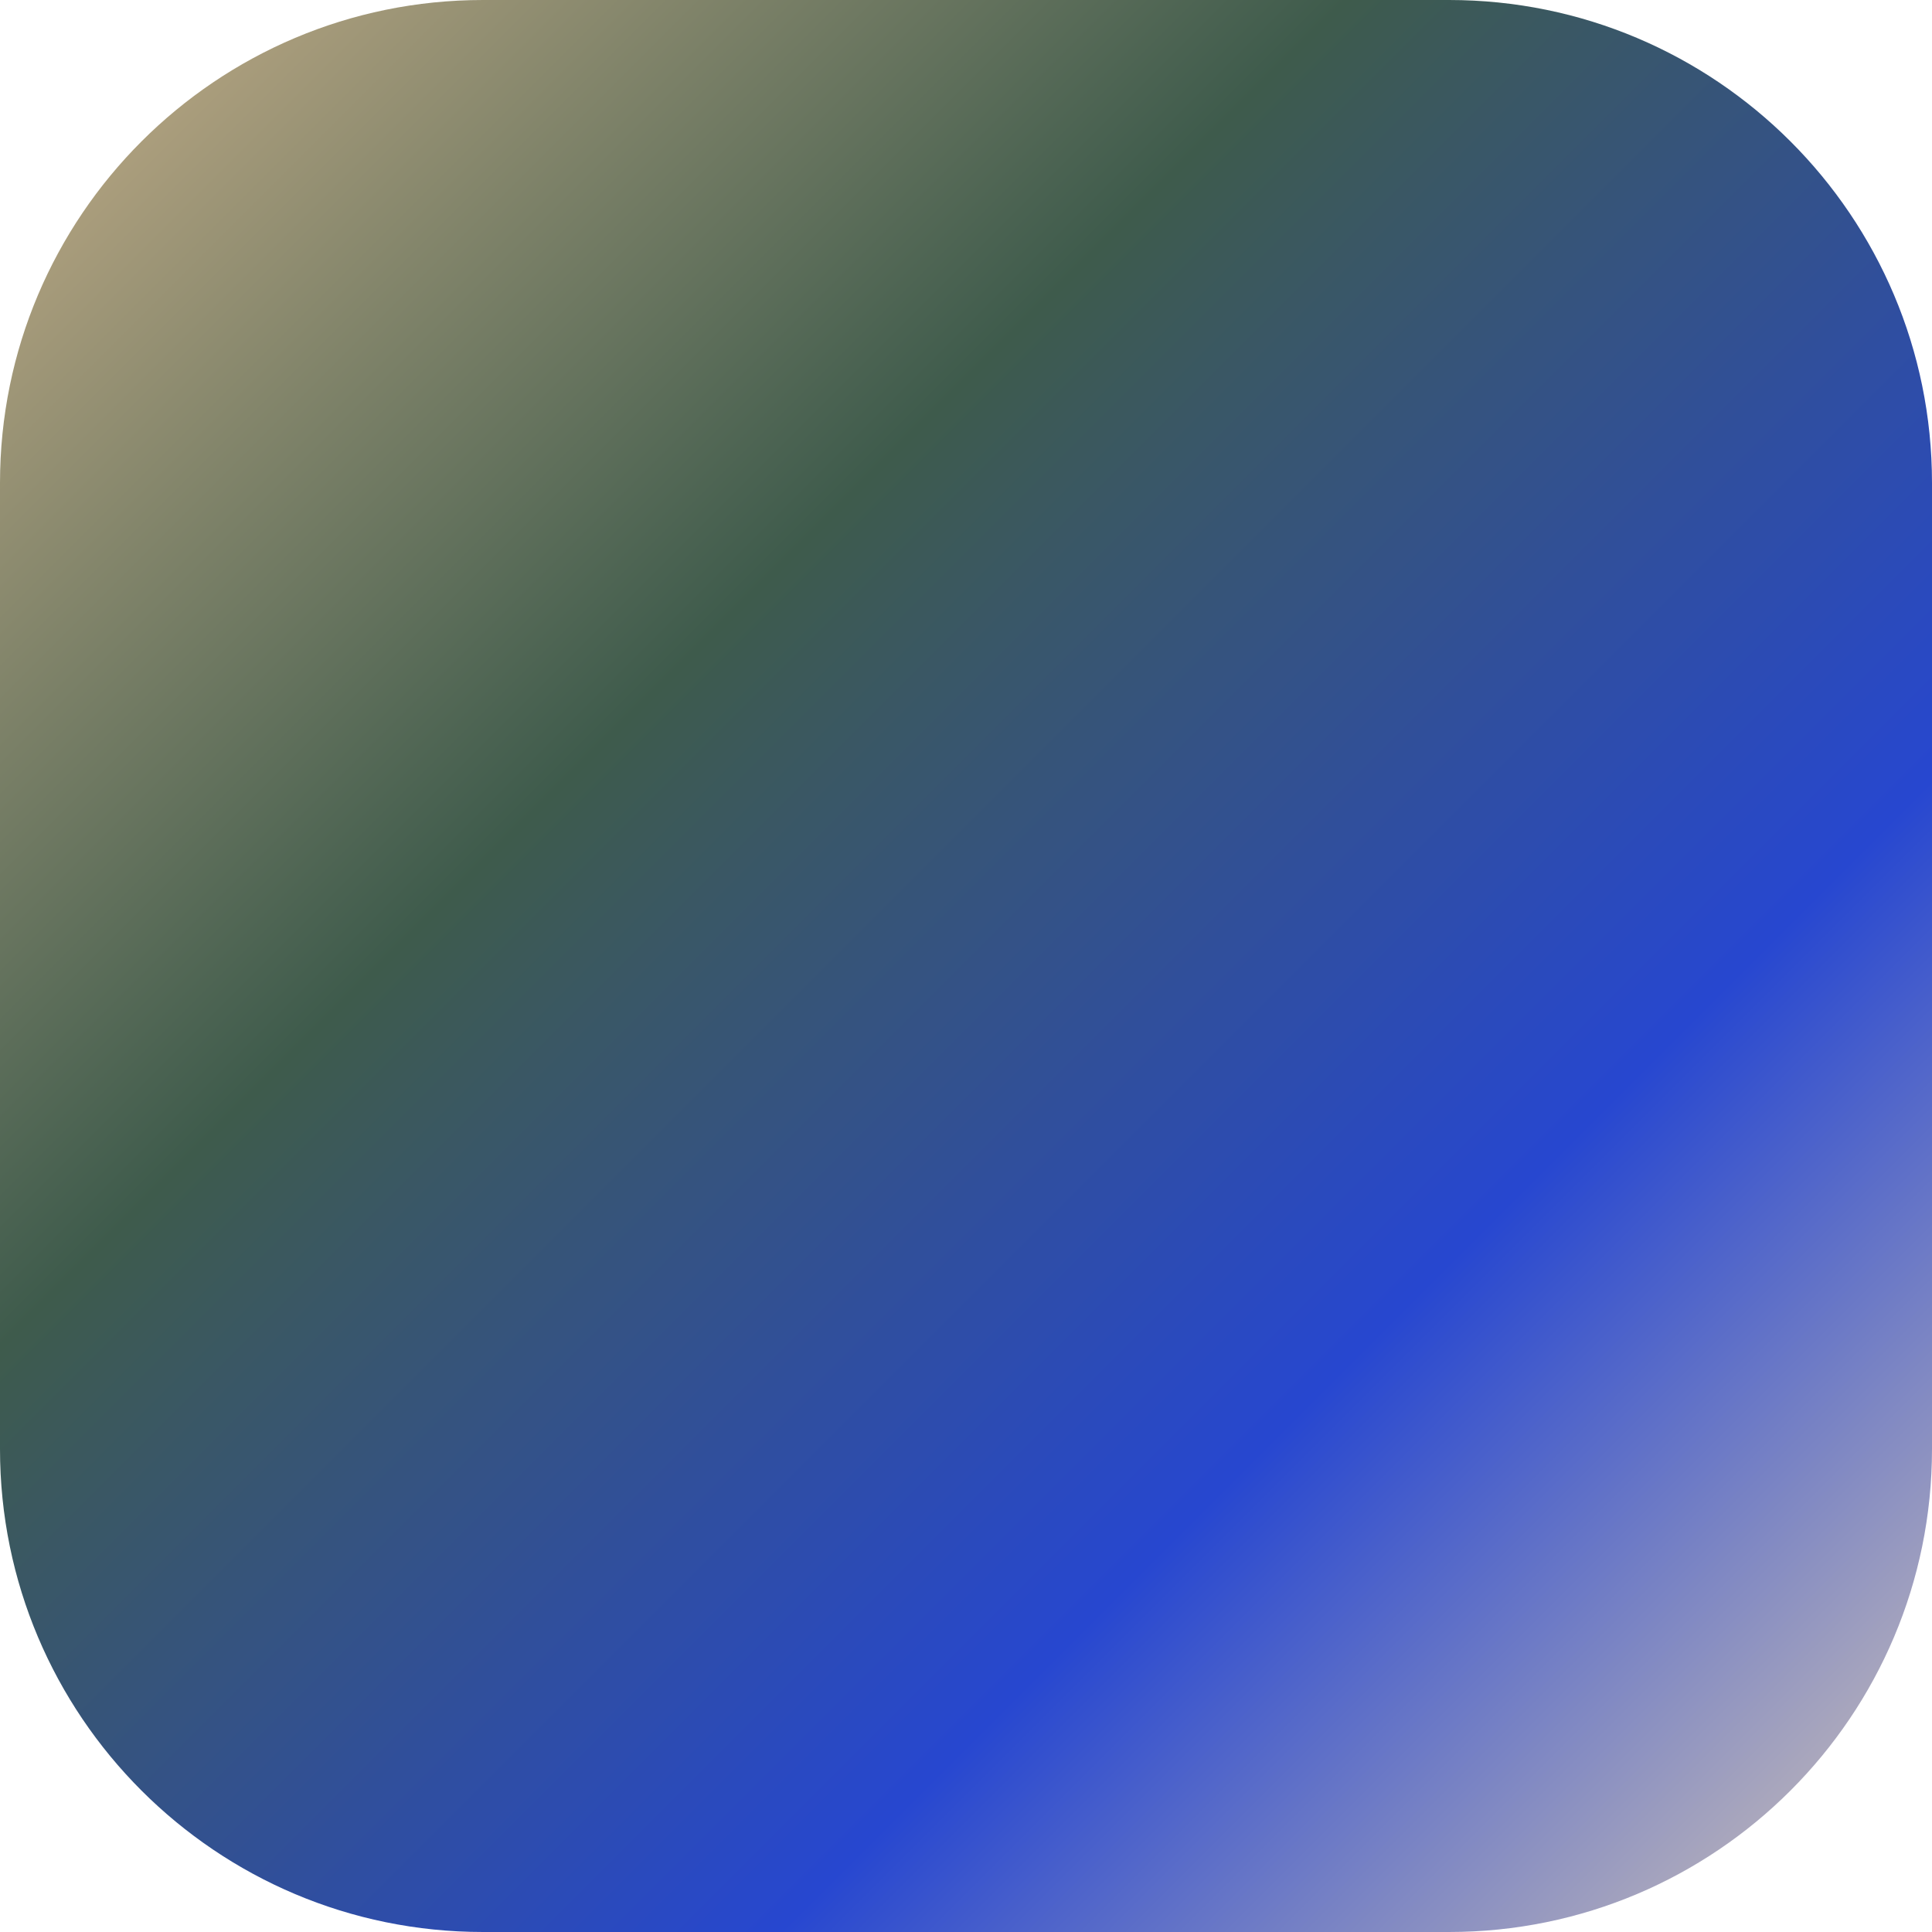
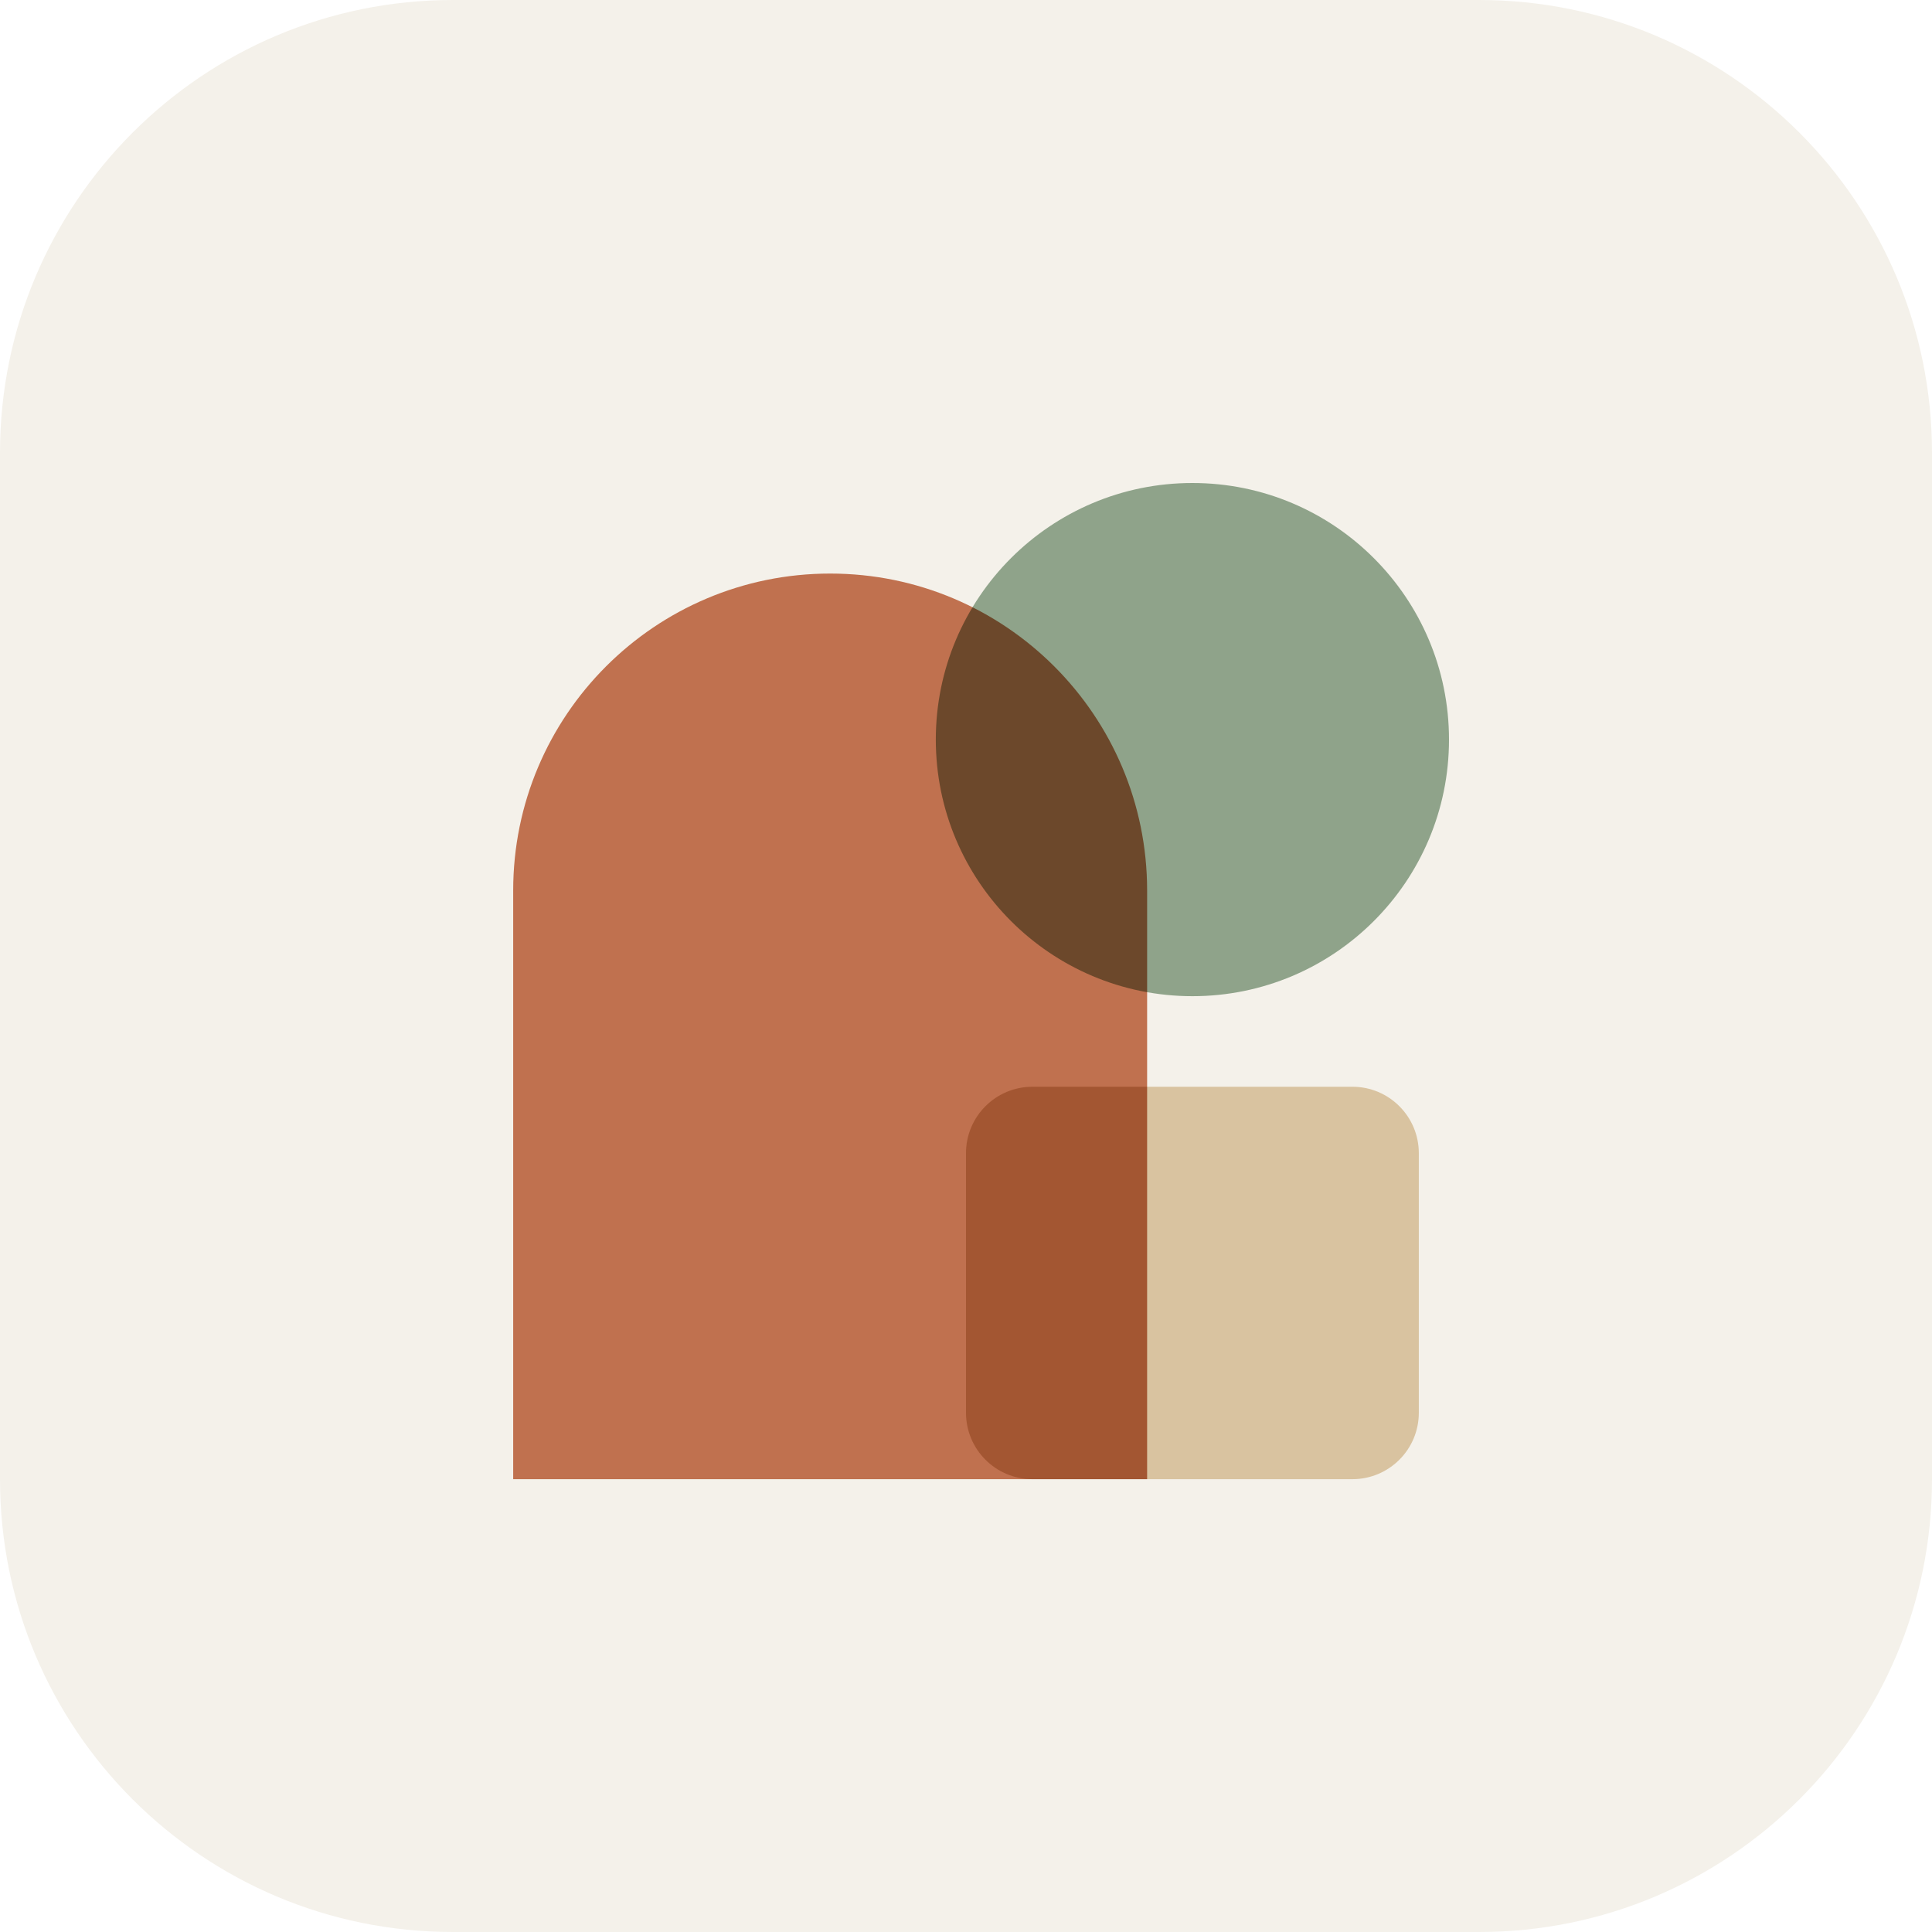
<svg xmlns="http://www.w3.org/2000/svg" viewBox="0 0 64 64">
-   <defs>
-     <linearGradient id="g" x1="0" y1="0" x2="1" y2="1">
-       <stop offset="0" stop-color="#C9B08A" />
-       <stop offset=".35" stop-color="#3E5B4C" />
-       <stop offset=".7" stop-color="#2747D0" />
-       <stop offset="1" stop-color="#D8C9B6" />
-     </linearGradient>
-   </defs>
-   <rect width="64" height="64" rx="16" fill="url(#g)" />
+   <rect width="64" height="64" rx="15" fill="#F4F1EA" />
+   <g transform="translate(12 12)" style="isolation:isolate">
+     <path d="M5 37V17.5a10.5 10.5 0 0 1 21 0V37z" fill="#C0714F" />
+     <circle cx="27.5" cy="12.5" r="8.5" fill="#8FA38A" style="mix-blend-mode:multiply" />
+     <rect x="20" y="24" width="15" height="13" rx="2.2" fill="#D9C3A0" style="mix-blend-mode:multiply" />
+   </g>
</svg>
